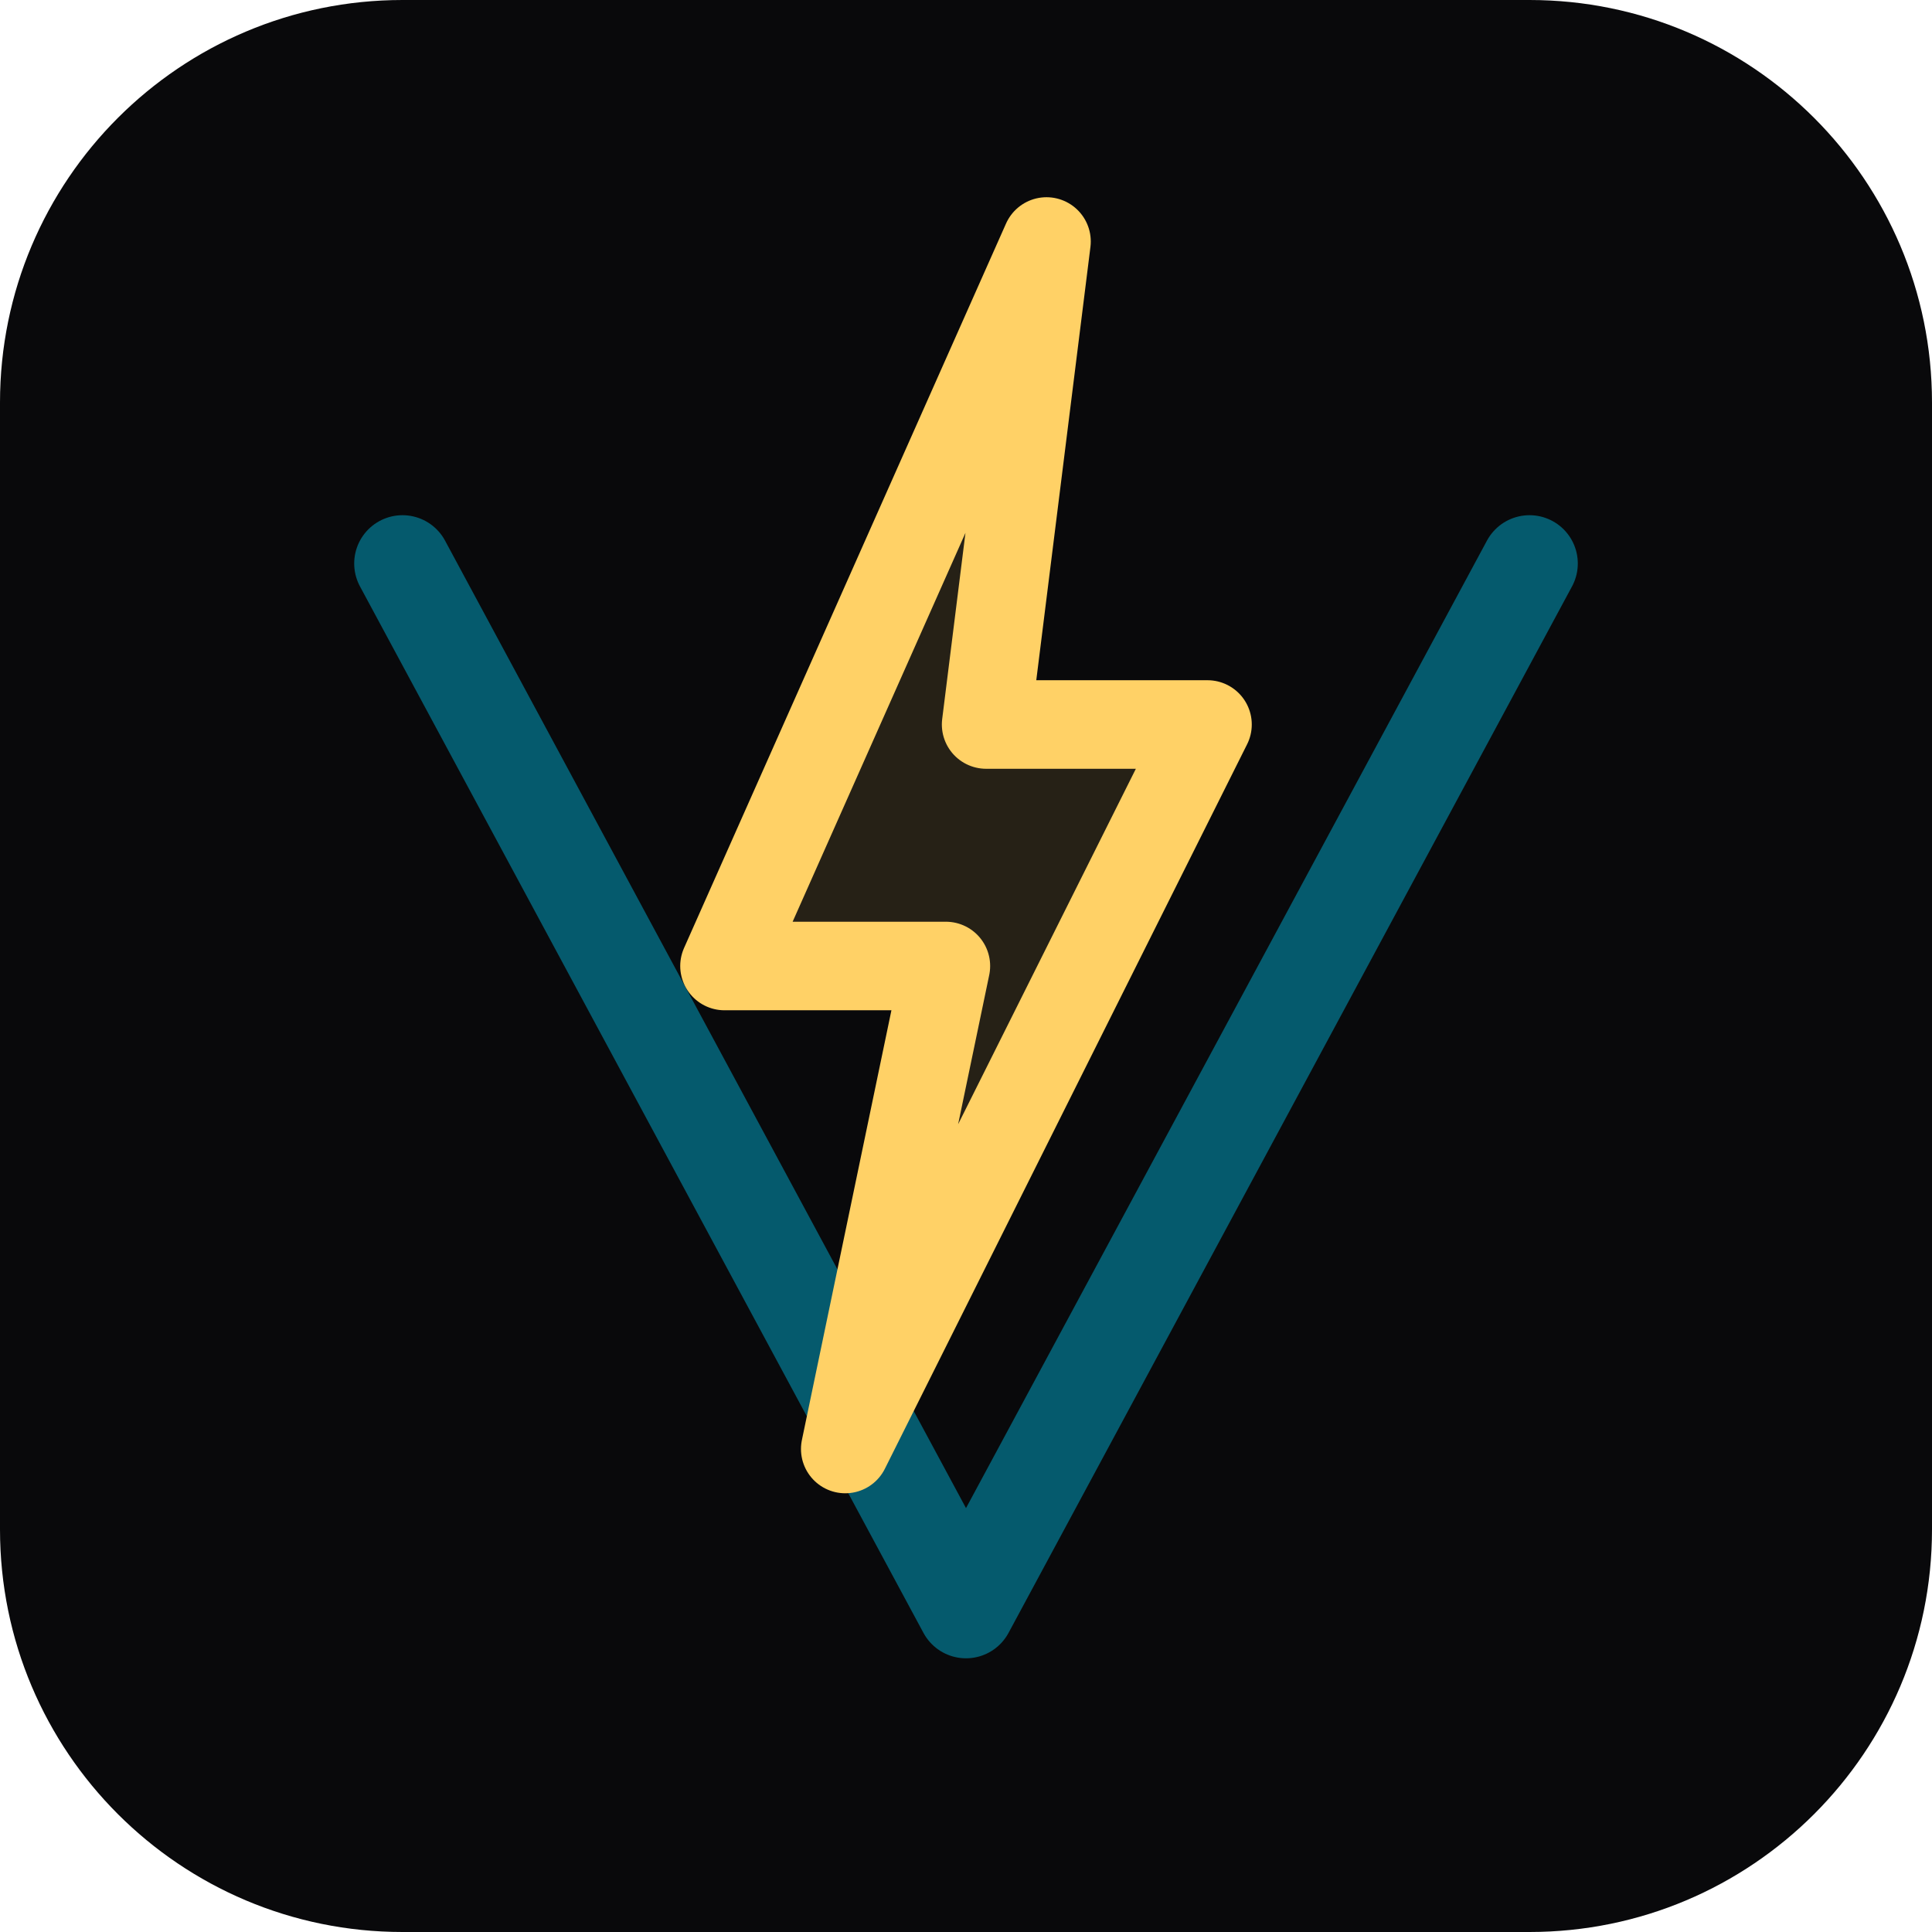
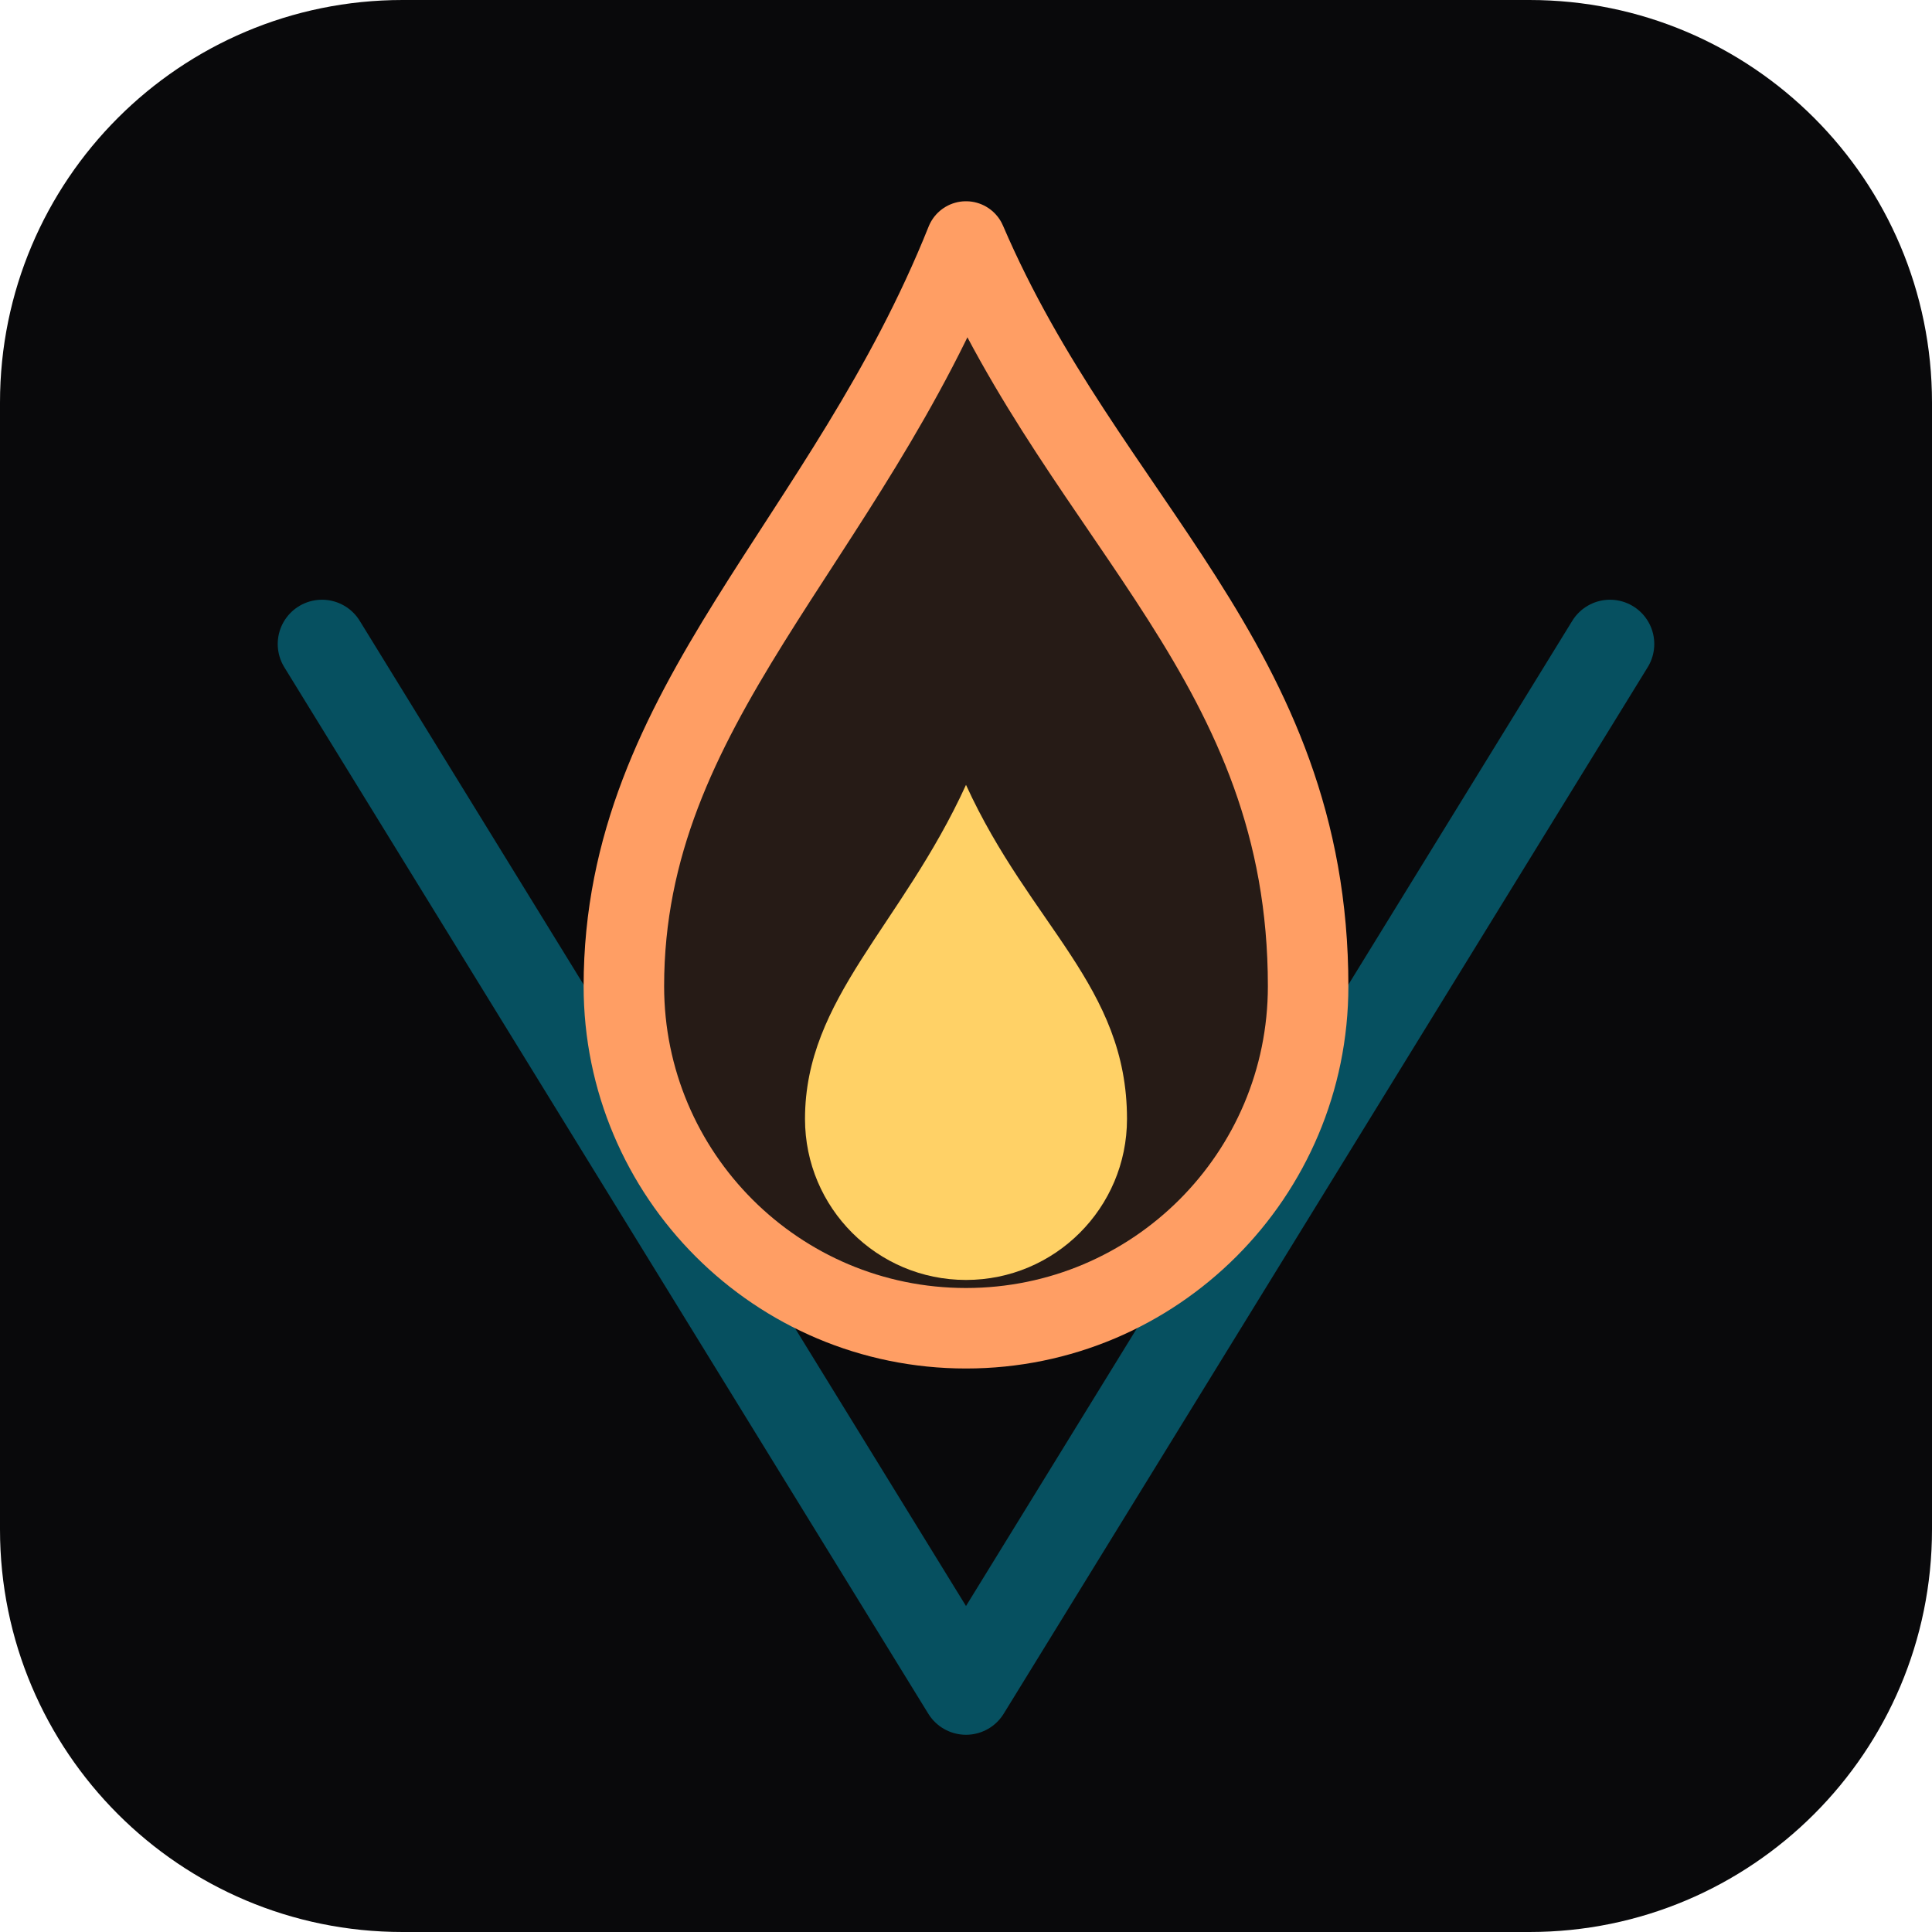
<svg xmlns="http://www.w3.org/2000/svg" width="32" height="32" viewBox="0 0 48 48">
  <rect width="48" height="48" rx="10" fill="#09090b" />
-   <path d="M10 14 L24 40 L38 14" stroke="#00d4ff" stroke-opacity="0.4" stroke-width="2.4" stroke-linecap="round" stroke-linejoin="round" fill="none" />
-   <path d="M26 6 L18 24 L23.5 24 L21 36 L30 18 L24.5 18 L26 6 Z" stroke="#ffd166" stroke-width="2.2" stroke-linejoin="round" fill="rgba(255,209,102,0.12)" />
+   <path d="M8 16 L24 42 L40 16" stroke="#00d4ff" stroke-opacity="0.35" stroke-width="2.2" stroke-linecap="round" stroke-linejoin="round" fill="none" />
+   <path d="M24 6 C27 13 32.5 16.5 32.5 24.5 A8.5 8.5 0 1 1 15.5 24.5 C15.5 17.5 21 13.5 24 6 Z" stroke="#ff9e64" stroke-width="2" stroke-linejoin="round" fill="rgba(255,158,100,0.12)" />
+   <path d="M24 19.5 C25.6 23 28 24.5 28 27.8 A4 4 0 1 1 20 27.8 C20 24.8 22.4 23 24 19.5 Z" fill="#ffd166" />
</svg>
